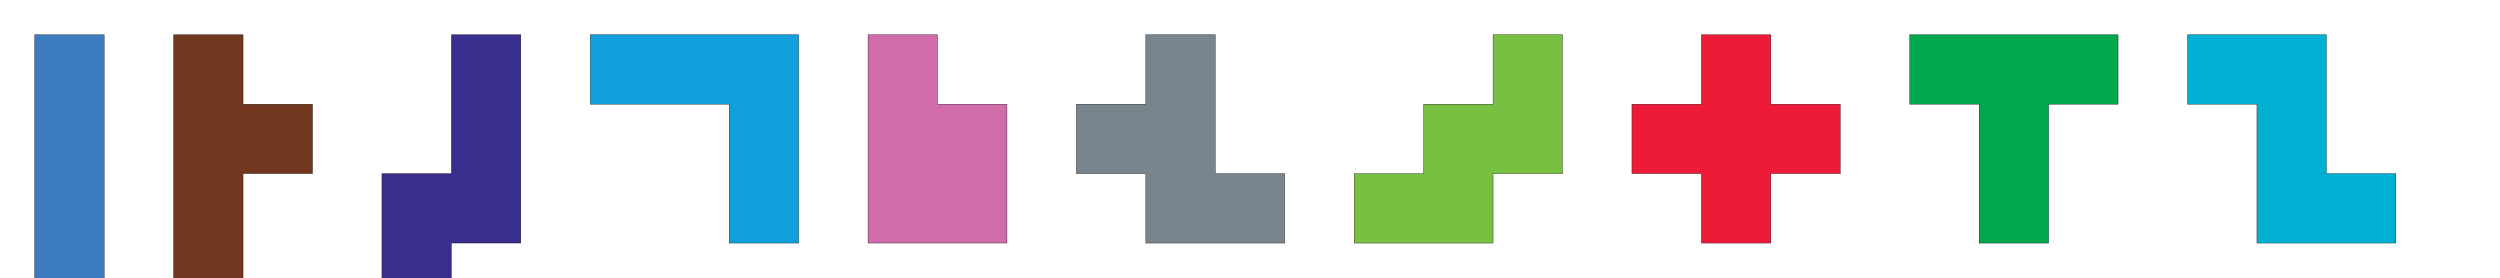
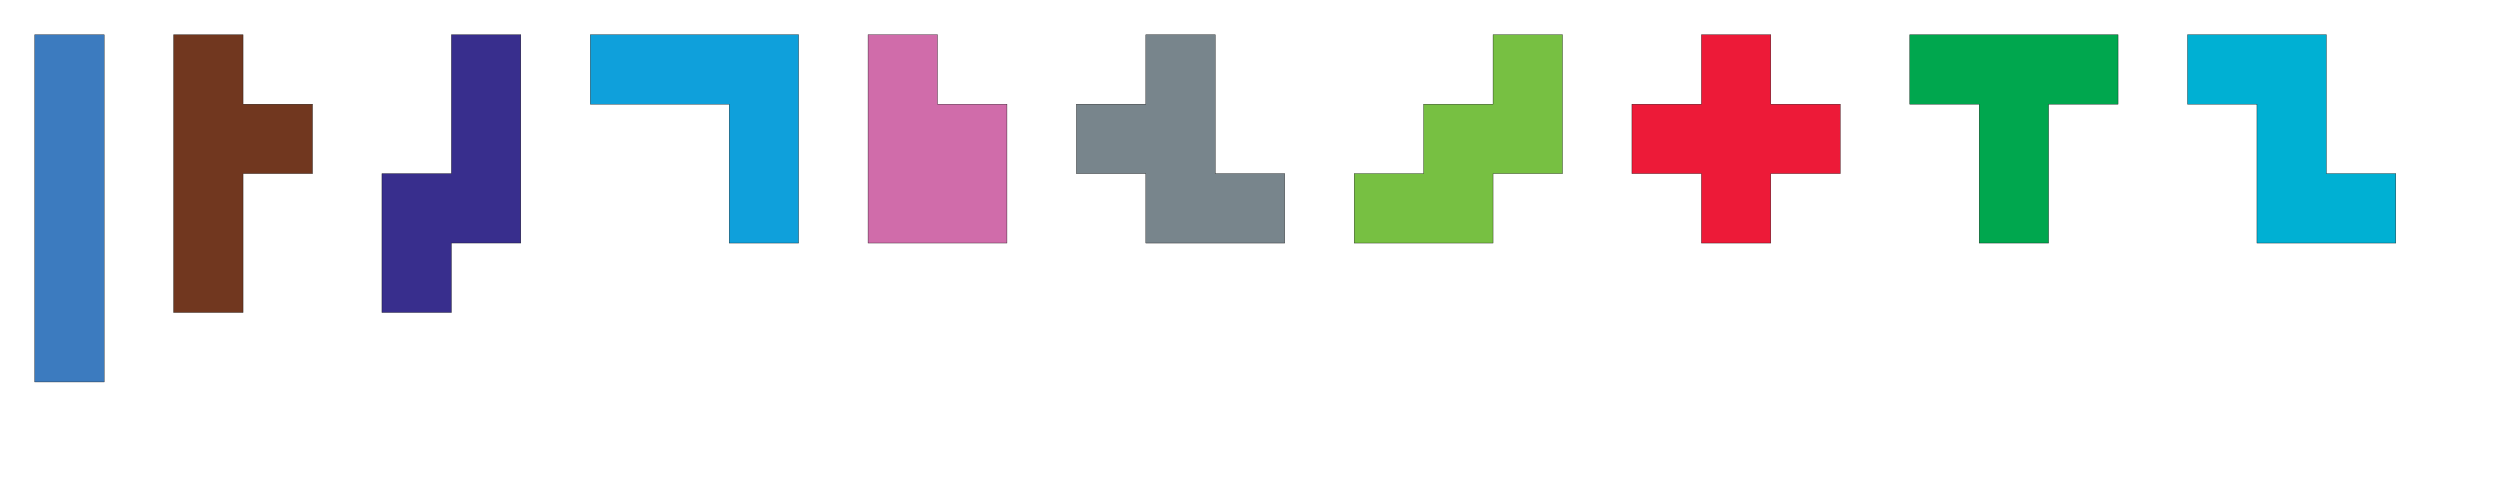
- <svg xmlns="http://www.w3.org/2000/svg" width="360" height="40">
+ <svg xmlns="http://www.w3.org/2000/svg" width="360" height="70">
  <g transform="translate(10,10) rotate(90) scale(1)" style="fill:rgb(60,123,191);stroke-width:.05;stroke:#000">
    <polygon points="-5,5 -5,-5 45,-5 45,5" />
  </g>
  <g transform="translate(30,10) rotate(90) scale(1)" style="fill:rgb(113,55,31);stroke-width:.05;stroke:#000">
    <polygon points="-5,5 -5,-5 5,-5 5,-15 15,-15 15,-5 35,-5 35,5" />
  </g>
  <g transform="translate(70,10) rotate(90) scale(1)" style="fill:rgb(56,46,141);stroke-width:.05;stroke:#000">
    <polygon points="-5,5 -5,-5 25,-5 25,5 35,5 35,15 15,15 15,5" />
  </g>
  <g transform="translate(90,10)  scale(1)" style="fill:rgb(15,160,219);stroke-width:.05;stroke:#000">
    <polygon points="-5,-5 25,-5 25,25 15,25 15,5 -5,5" />
  </g>
  <g transform="translate(130,10) rotate(90) scale(1)" style="fill:rgb(208,108,170);stroke-width:.05;stroke:#000">
    <polygon points="-5,5 -5,-5 5,-5 5,-15 25,-15 25,5" />
  </g>
  <g transform="translate(180,30)  scale(1)" style="fill:rgb(120,133,140);stroke-width:.05;stroke:#000">
    <polygon points="5,5 -15,5 -15,-5 -25,-5 -25,-15 -15,-15 -15,-25 -5,-25 -5,-5 5,-5" />
  </g>
  <g transform="translate(200,30)  scale(1)" style="fill:rgb(119,192,66);stroke-width:.05;stroke:#000">
    <polygon points="-5,5 -5,-5 5,-5 5,-15 15,-15 15,-25 25,-25 25,-5 15,-5 15,5" />
  </g>
  <g transform="translate(250,10)  scale(1)" style="fill:rgb(237,26,56);stroke-width:.05;stroke:#000">
    <polygon points="-5,-5 5,-5 5,5 15,5 15,15 5,15 5,25 -5,25 -5,15 -15,15 -15,5 -5,5" />
  </g>
  <g transform="translate(280,10)  scale(1)" style="fill:rgb(0,167,78);stroke-width:.05;stroke:#000">
    <polygon points="-5,5 -5,-5 25,-5 25,5 15,5 15,25 5,25 5,5" />
  </g>
  <g transform="translate(340,30)  scale(1)" style="fill:rgb(0,176,211);stroke-width:.05;stroke:#000">
    <polygon points="5,5 -15,5 -15,-15 -25,-15 -25,-25 -5,-25 -5,-5 5,-5" />
  </g>
</svg>
